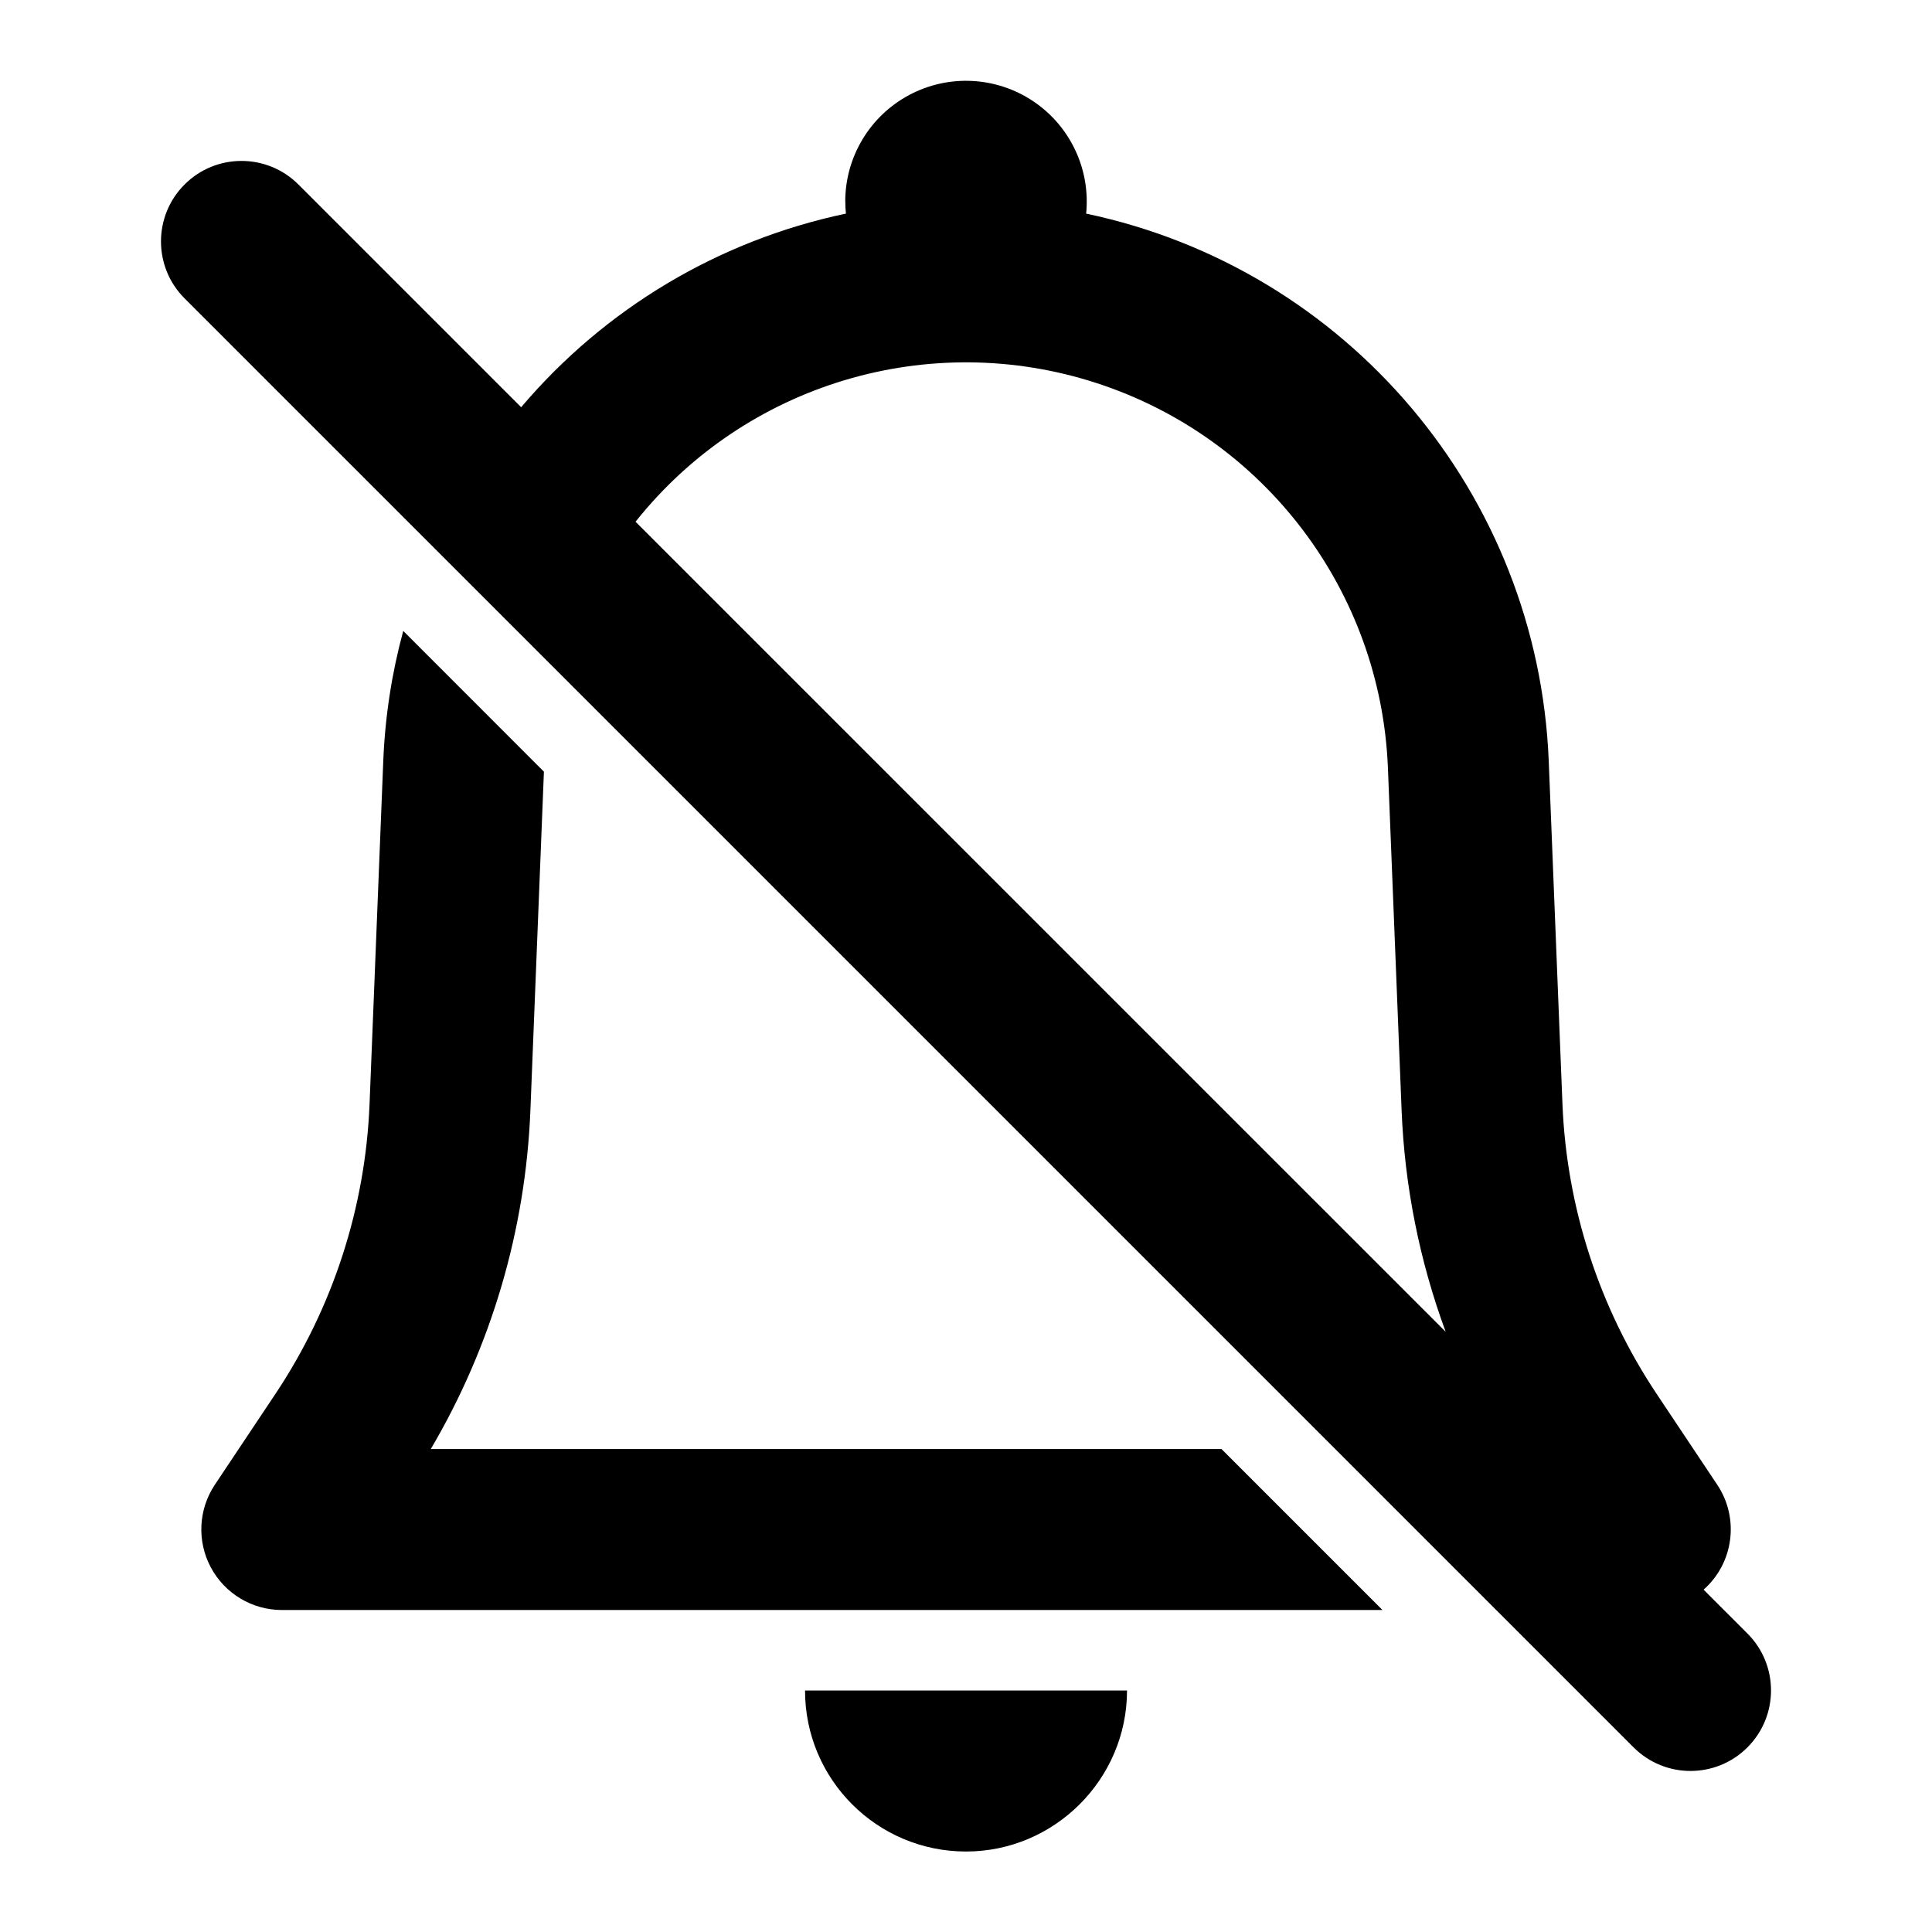
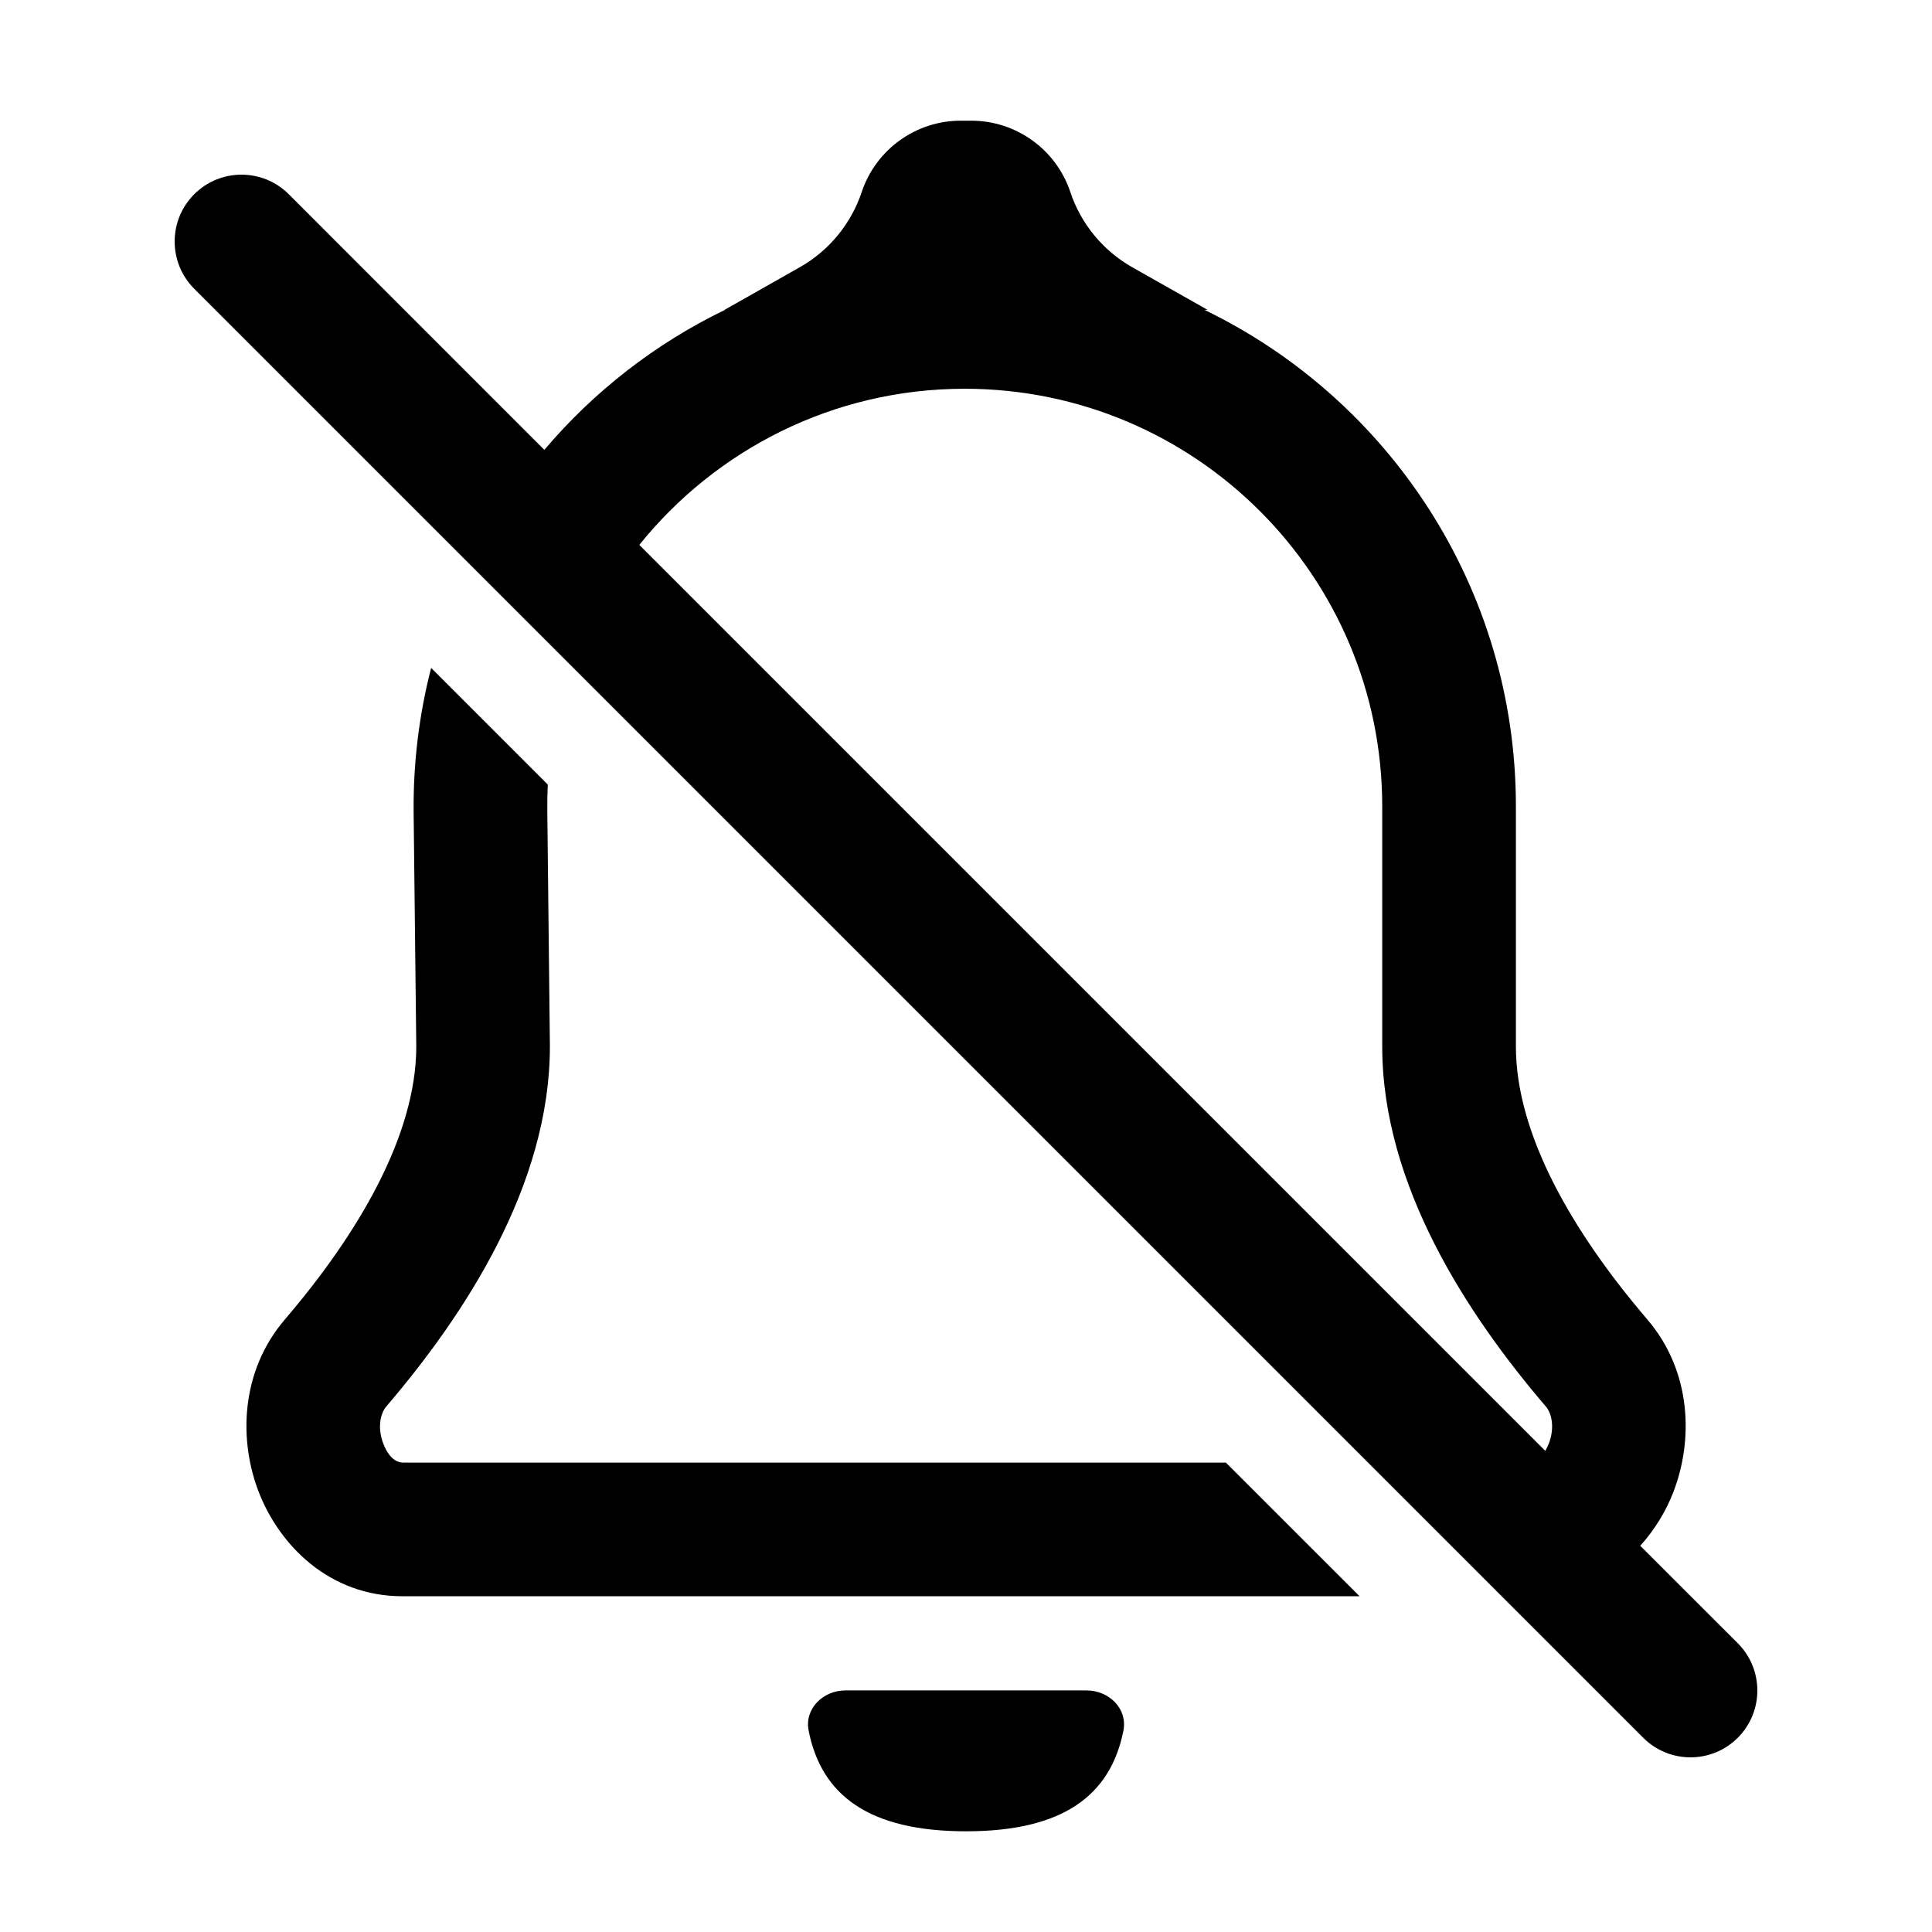
<svg xmlns="http://www.w3.org/2000/svg" width="32" height="32">
-   <path d="M14 3.333a2 2 0 1 1 3.99.205 9.663 9.663 0 0 1 7.662 9.068l.227 5.677a9.333 9.333 0 0 0 1.56 4.804l1.004 1.505a1.333 1.333 0 0 1-.226 1.738l.726.726a1.333 1.333 0 1 1-1.886 1.886l-24-24a1.333 1.333 0 1 1 1.886-1.886l3.689 3.689a9.652 9.652 0 0 1 5.379-3.207 1.996 1.996 0 0 1-.01-.205zm-3.474 5.308 13.419 13.418a11.978 11.978 0 0 1-.73-3.668l-.227-5.677a6.994 6.994 0 0 0-12.461-4.073zM20.231 24l2.667 2.667H4.667a1.335 1.335 0 0 1-1.11-2.073l1.004-1.505a9.327 9.327 0 0 0 1.56-4.804l.227-5.677c.03-.745.143-1.467.331-2.158l2.33 2.331-.224 5.611a11.998 11.998 0 0 1-1.65 5.609H20.23zM16 30.667c1.467 0 2.667-1.2 2.667-2.667h-5.333a2.666 2.666 0 0 0 2.667 2.667z" />
+   <path d="M18.001 27.999c.367.001.676.302.607.662-.212 1.078-1.003 1.671-2.607 1.671s-2.397-.593-2.608-1.67c-.07-.36.24-.663.608-.663zm-1.913-26c.743 0 1.404.476 1.64 1.181.175.527.54.97 1.023 1.245l1.25.707h-.052c3.052 1.476 5.159 4.604 5.159 8.223v3.977c0 1.47.956 3.096 2.179 4.525.737.863.761 2.006.426 2.864-.12.31-.305.615-.545.882l1.615 1.614c.432.432.432 1.134 0 1.566s-1.134.432-1.566 0l-24-24c-.432-.432-.432-1.134 0-1.566s1.134-.432 1.566 0l4.233 4.234c.82-.967 1.839-1.762 2.993-2.319h-.008l1.248-.707c.483-.274.848-.718 1.024-1.245.236-.705.896-1.181 1.639-1.181zM9.073 12.995q-.01.216-.008.434l.043 3.891v.012c0 2.307-1.423 4.459-2.71 5.964-.094.11-.154.347-.047.621.105.27.254.308.317.308h13.636l2.215 2.214H6.668c-1.22 0-2.041-.852-2.379-1.718-.336-.858-.31-2.001.427-2.864 1.219-1.425 2.173-3.046 2.179-4.513l-.044-3.89c-.008-.826.093-1.627.29-2.391zm6.906-6.556c-2.18 0-4.123 1.012-5.39 2.586l15.006 15.006q.028-.05.056-.114c.106-.274.048-.51-.047-.621-1.288-1.505-2.71-3.657-2.71-5.964v-3.977c0-3.819-3.097-6.915-6.915-6.916" />
</svg>
